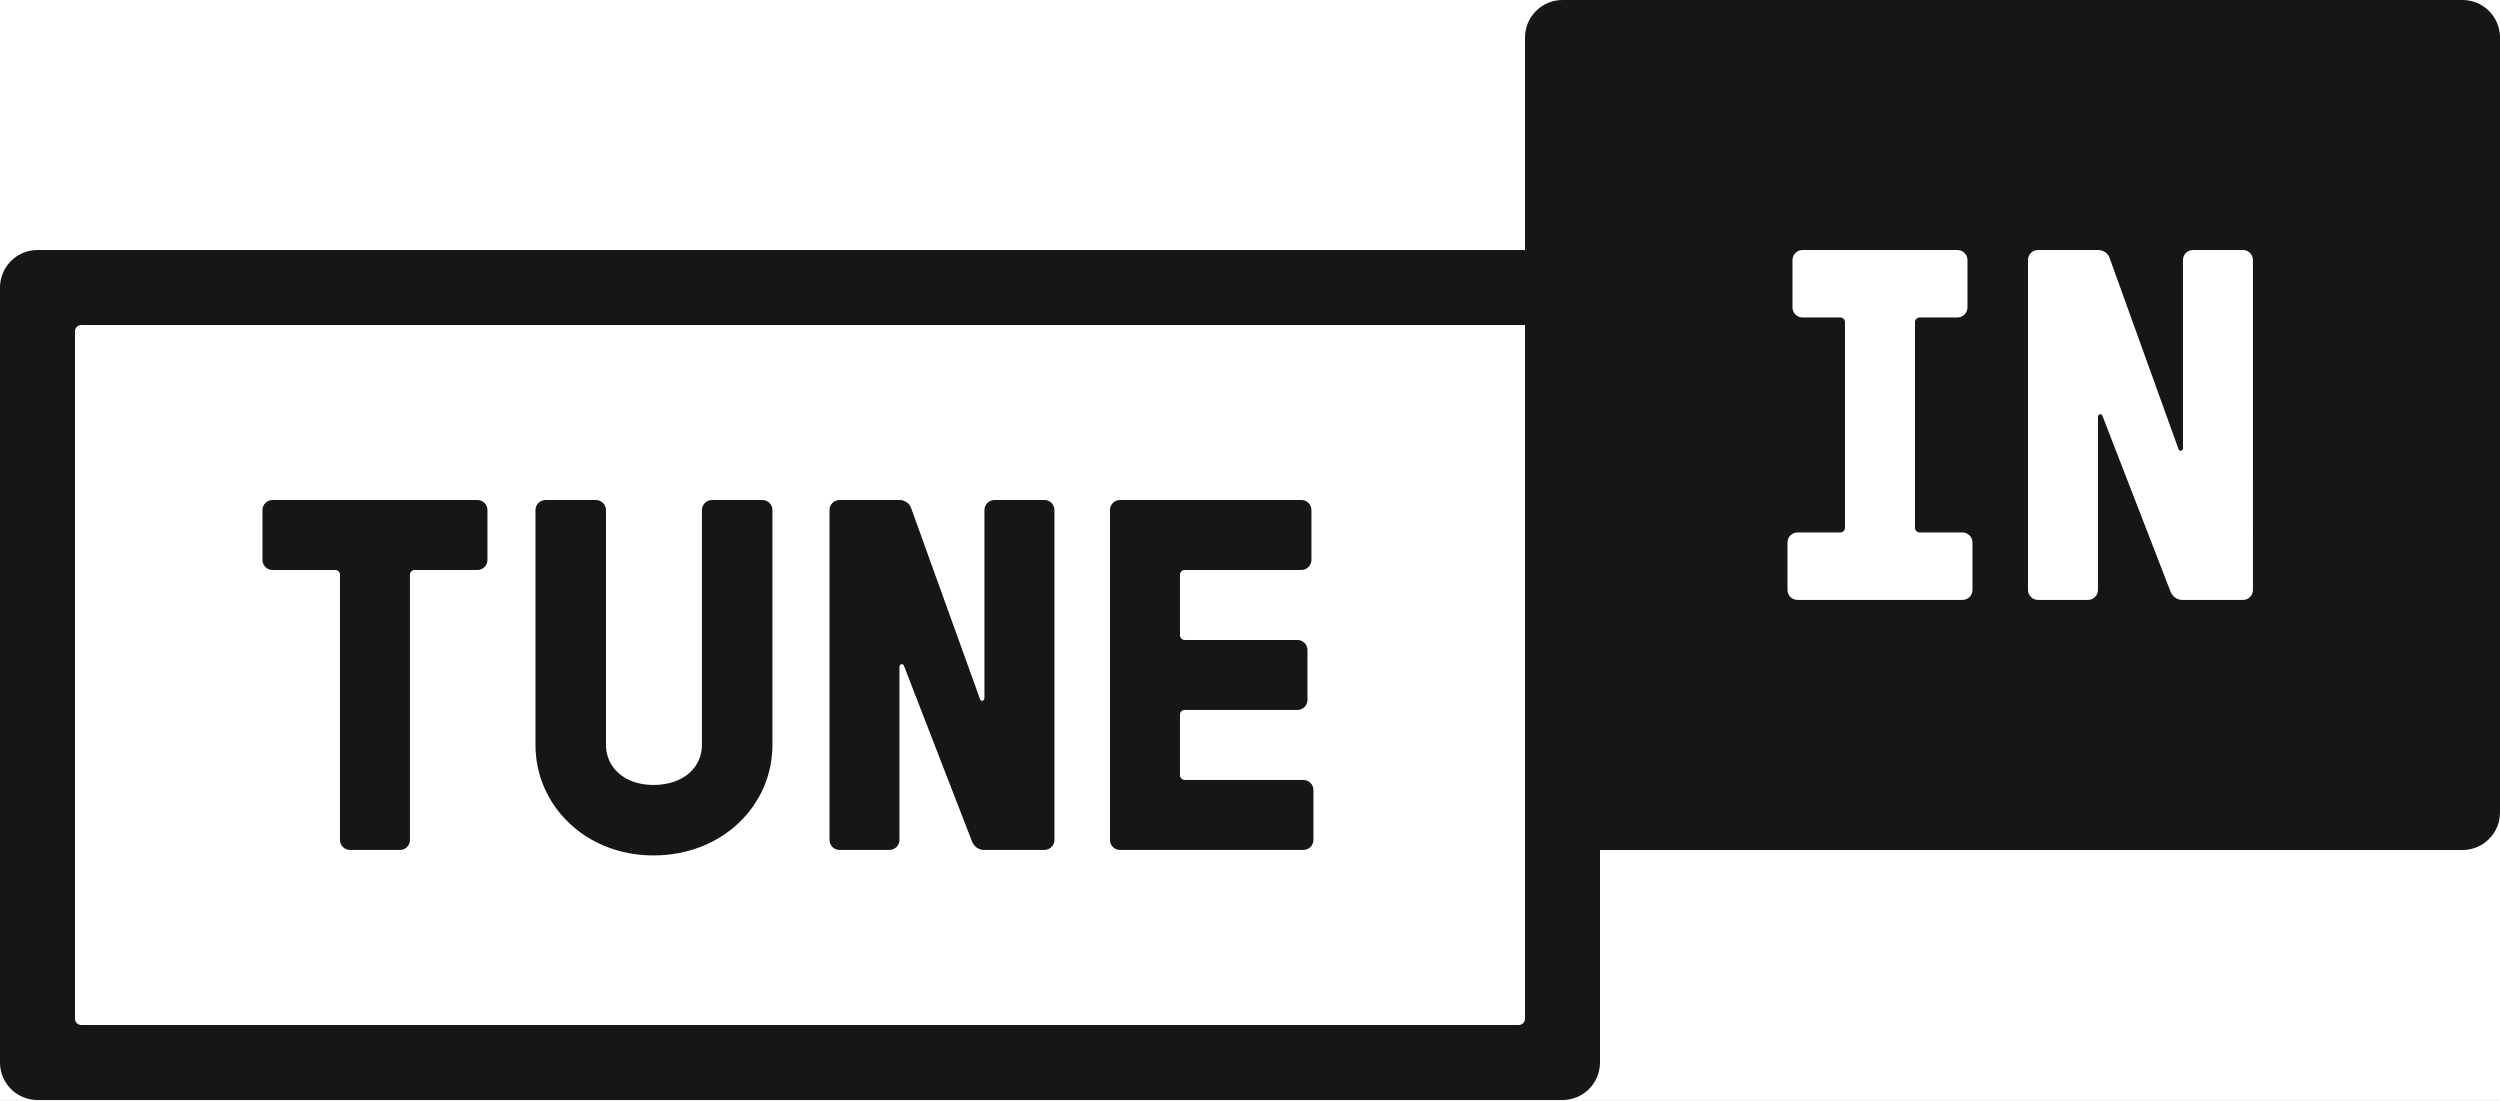
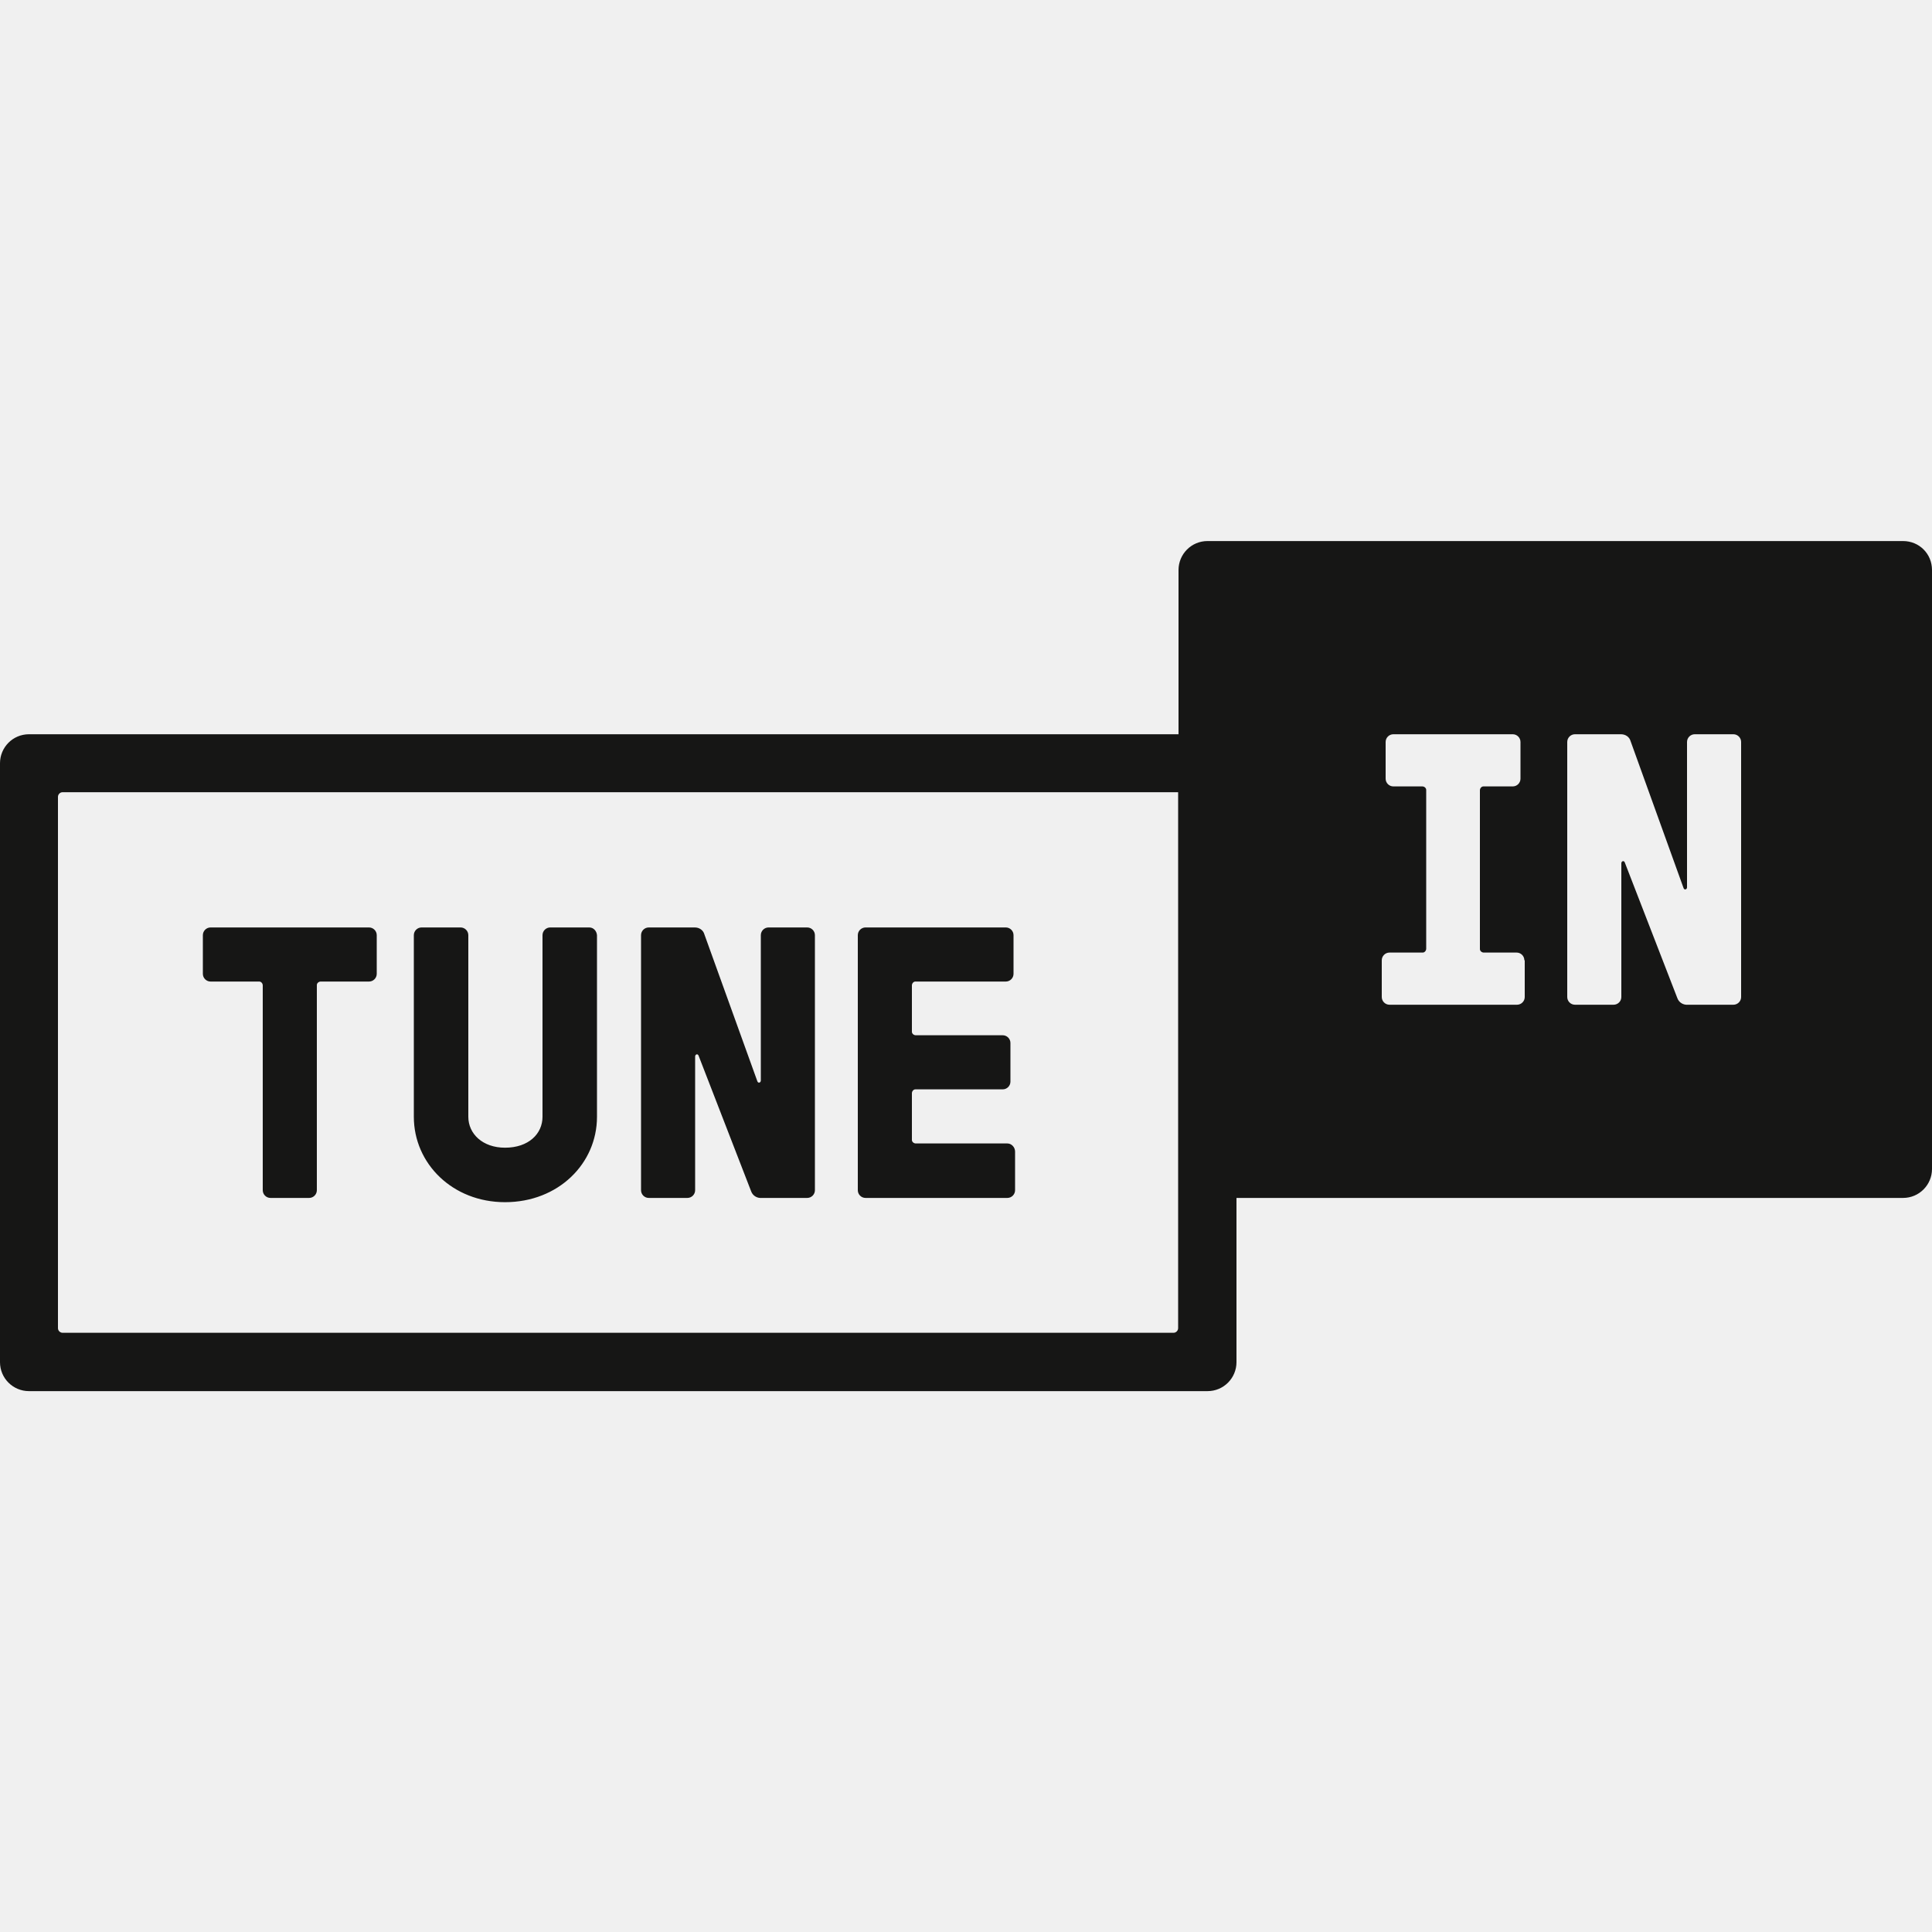
- <svg xmlns="http://www.w3.org/2000/svg" width="496" height="218.25" viewBox="0 0 496 218.25">
-   <defs>
-     <style>.a{clip-path:url(#b);}.b{fill:#161615;}.c{fill:#fff;}</style>
-     <clipPath id="b">
-       <rect width="496" height="218.25" />
-     </clipPath>
-   </defs>
-   <g id="a" class="a">
-     <rect class="c" width="496" height="218.25" />
-     <g transform="translate(-27 -1305.877)">
-       <path class="b" d="M123.71,1407.062v9.92a1.988,1.988,0,0,1-1.982,1.982h-12.4a.938.938,0,0,0-.993.993v52.565a1.992,1.992,0,0,1-1.982,1.987h-9.92a1.989,1.989,0,0,1-1.982-1.987v-52.565a.937.937,0,0,0-.994-.993H81.06a1.992,1.992,0,0,1-1.987-1.982v-9.92a1.992,1.992,0,0,1,1.987-1.982h40.668a1.988,1.988,0,0,1,1.982,1.982m54.561-1.982H168.255a1.993,1.993,0,0,0-1.992,1.982v46.614c0,4.364-3.569,7.937-9.621,7.937-5.849,0-9.418-3.573-9.418-7.937v-46.614a1.988,1.988,0,0,0-1.982-1.982H135.226a1.989,1.989,0,0,0-1.987,1.982v46.614c0,12,9.915,21.918,23.4,21.918,13.691,0,23.611-9.915,23.611-21.918v-46.614a1.988,1.988,0,0,0-1.982-1.982m55.945,0H224.3a1.992,1.992,0,0,0-1.987,1.982v37.292c0,.6-.69.8-.888.2l-13.589-37.692a2.44,2.44,0,0,0-2.479-1.785h-11.8a1.989,1.989,0,0,0-1.986,1.982v65.46a1.993,1.993,0,0,0,1.986,1.987h9.915a1.989,1.989,0,0,0,1.982-1.987V1438.2c0-.6.7-.79.9-.2l13.489,34.813a2.566,2.566,0,0,0,2.676,1.688h11.7a1.992,1.992,0,0,0,1.982-1.987v-65.46a1.988,1.988,0,0,0-1.982-1.982m51.389,55.545H262.1a.939.939,0,0,1-.993-.993v-11.9a.937.937,0,0,1,.993-.994h22.314a1.988,1.988,0,0,0,1.986-1.982v-9.919a1.986,1.986,0,0,0-1.986-1.982H262.1a.939.939,0,0,1-.993-.994v-11.9a.936.936,0,0,1,.993-.993H285.2a1.992,1.992,0,0,0,1.987-1.982v-9.92a1.992,1.992,0,0,0-1.987-1.982h-36a1.988,1.988,0,0,0-1.982,1.982v65.46a1.992,1.992,0,0,0,1.982,1.987h36.405a2,2,0,0,0,1.982-1.987v-9.914a1.988,1.988,0,0,0-1.982-1.983M523,1313.318v153.759a7.437,7.437,0,0,1-7.441,7.442H344.439v42.162a7.445,7.445,0,0,1-7.437,7.442H34.436A7.442,7.442,0,0,1,27,1516.681V1362.917a7.434,7.434,0,0,1,7.436-7.436H329.561v-42.163a7.439,7.439,0,0,1,7.441-7.441H515.559a7.436,7.436,0,0,1,7.441,7.441m-193.439,57.04H43.117a1.244,1.244,0,0,0-1.244,1.244V1508a1.246,1.246,0,0,0,1.244,1.24h285.2a1.243,1.243,0,0,0,1.244-1.24Zm88.777,43.142a1.992,1.992,0,0,0-1.987-1.982h-8.429a.935.935,0,0,1-.989-.994v-40.668a.938.938,0,0,1,.989-.993h7.441a1.988,1.988,0,0,0,1.982-1.981v-9.42a1.988,1.988,0,0,0-1.982-1.981H384.615a1.986,1.986,0,0,0-1.983,1.981v9.42a1.985,1.985,0,0,0,1.983,1.981h7.441a.938.938,0,0,1,.988.993v40.668a.935.935,0,0,1-.988.994h-8.43a1.989,1.989,0,0,0-1.987,1.982v9.423a1.989,1.989,0,0,0,1.987,1.982h32.725a1.992,1.992,0,0,0,1.987-1.982Zm55.646-56.038a1.985,1.985,0,0,0-1.982-1.981h-9.919a1.985,1.985,0,0,0-1.982,1.981v37.289c0,.6-.7.8-.893.2l-13.589-37.688a2.436,2.436,0,0,0-2.479-1.784H431.335a1.988,1.988,0,0,0-1.982,1.981v65.461a1.991,1.991,0,0,0,1.982,1.982h9.919a1.988,1.988,0,0,0,1.982-1.982v-34.317c0-.6.7-.795.9-.2l13.484,34.818a2.575,2.575,0,0,0,2.681,1.683H472a1.988,1.988,0,0,0,1.982-1.982Z" />
+ <svg xmlns="http://www.w3.org/2000/svg" version="1.1" id="Camada_1" x="0px" y="0px" viewBox="0 0 500 500" style="enable-background:new 0 0 500 500;" xml:space="preserve">
+   <style type="text/css">
+ 	.st0{fill:#161615;}
+ </style>
+   <g>
+     <g id="a">
+       <g transform="translate(-27 -1305.877)">
+         <path class="st0" d="M124.5,1547.9v10c0,1.1-0.9,2-2,2H110c-0.5,0-1,0.4-1,0.9v0.1v53c0,1.1-0.9,2-2,2H97c-1.1,0-2-0.9-2-2v-53     c0-0.5-0.4-1-0.9-1h-0.1H81.5c-1.1,0-2-0.9-2-2v-10c0-1.1,0.9-2,2-2h41C123.6,1545.9,124.5,1546.8,124.5,1547.9 M179.5,1545.9     h-10.1c-1.1,0-2,0.9-2,2v47c0,4.4-3.6,8-9.7,8c-5.8,0-9.5-3.6-9.5-8v-47c0-1.1-0.9-2-2-2h-10.1c-1.1,0-2,0.9-2,2v47     c0,12.1,10,22.1,23.6,22.1c13.8,0,23.8-10,23.8-22.1v-47C181.4,1546.8,180.6,1545.9,179.5,1545.9 M235.9,1545.9h-10     c-1.1,0-2,0.9-2,2v37.6c0,0.6-0.7,0.8-0.9,0.2l-13.7-38c-0.3-1.1-1.3-1.8-2.5-1.8h-11.9c-1.1,0-2,0.9-2,2v66c0,1.1,0.9,2,2,2h10     c1.1,0,2-0.9,2-2v-34.6c0-0.6,0.7-0.8,0.9-0.2l13.6,35.1c0.4,1.1,1.5,1.8,2.7,1.7h11.8c1.1,0,2-0.9,2-2v-66     C237.9,1546.8,237,1545.9,235.9,1545.9 M287.7,1601.8H264c-0.5,0-1-0.4-1-0.9v-0.1v-12c0-0.5,0.4-1,0.9-1h0.1h22.5     c1.1,0,2-0.9,2-2v-10c0-1.1-0.9-2-2-2H264c-0.5,0-1-0.4-1-0.9v-0.1v-11.9c0-0.5,0.4-1,0.9-1h0.1h23.3c1.1,0,2-0.9,2-2v-10     c0-1.1-0.9-2-2-2H251c-1.1,0-2,0.9-2,2v66c0,1.1,0.9,2,2,2h36.7c1.1,0,2-0.9,2-2v-10C289.7,1602.8,288.8,1601.8,287.7,1601.8      M527,1453.4v155c0,4.1-3.3,7.5-7.5,7.5l0,0H347v42.5c0,4.1-3.3,7.5-7.5,7.5h-305c-4.1,0-7.5-3.3-7.5-7.5v-155     c0-4.1,3.3-7.5,7.5-7.5l0,0h297.5v-42.5c0-4.1,3.3-7.5,7.5-7.5l0,0h180C523.7,1445.9,527,1449.2,527,1453.4L527,1453.4      M332,1510.9H43.2c-0.7,0-1.2,0.6-1.2,1.2l0,0v137.5c0,0.7,0.6,1.2,1.2,1.2h287.5c0.7,0,1.2-0.6,1.2-1.2v-138.7H332z      M421.5,1554.4c0-1.1-0.9-2-2-2H411c-0.5,0-1-0.4-1-0.9v-0.1v-41c0-0.5,0.4-1,0.9-1h0.1h7.5c1.1,0,2-0.9,2-2v-9.5     c0-1.1-0.9-2-2-2h-30.9c-1.1,0-2,0.9-2,2v9.5c0,1.1,0.9,2,2,2h7.5c0.5,0,1,0.4,1,0.9v0.1v41c0,0.5-0.4,1-0.9,1h-0.1h-8.5     c-1.1,0-2,0.9-2,2v9.5c0,1.1,0.9,2,2,2h33c1.1,0,2-0.9,2-2V1554.4z M477.6,1497.9c0-1.1-0.9-2-2-2h-10c-1.1,0-2,0.9-2,2v37.6     c0,0.6-0.7,0.8-0.9,0.2l-13.7-38c-0.3-1.1-1.3-1.8-2.5-1.8h-11.9c-1.1,0-2,0.9-2,2v66c0,1.1,0.9,2,2,2h10c1.1,0,2-0.9,2-2v-34.6     c0-0.6,0.7-0.8,0.9-0.2l13.6,35.1c0.4,1.1,1.5,1.8,2.7,1.7h11.8c1.1,0,2-0.9,2-2V1497.9z" />
+       </g>
    </g>
  </g>
</svg>
